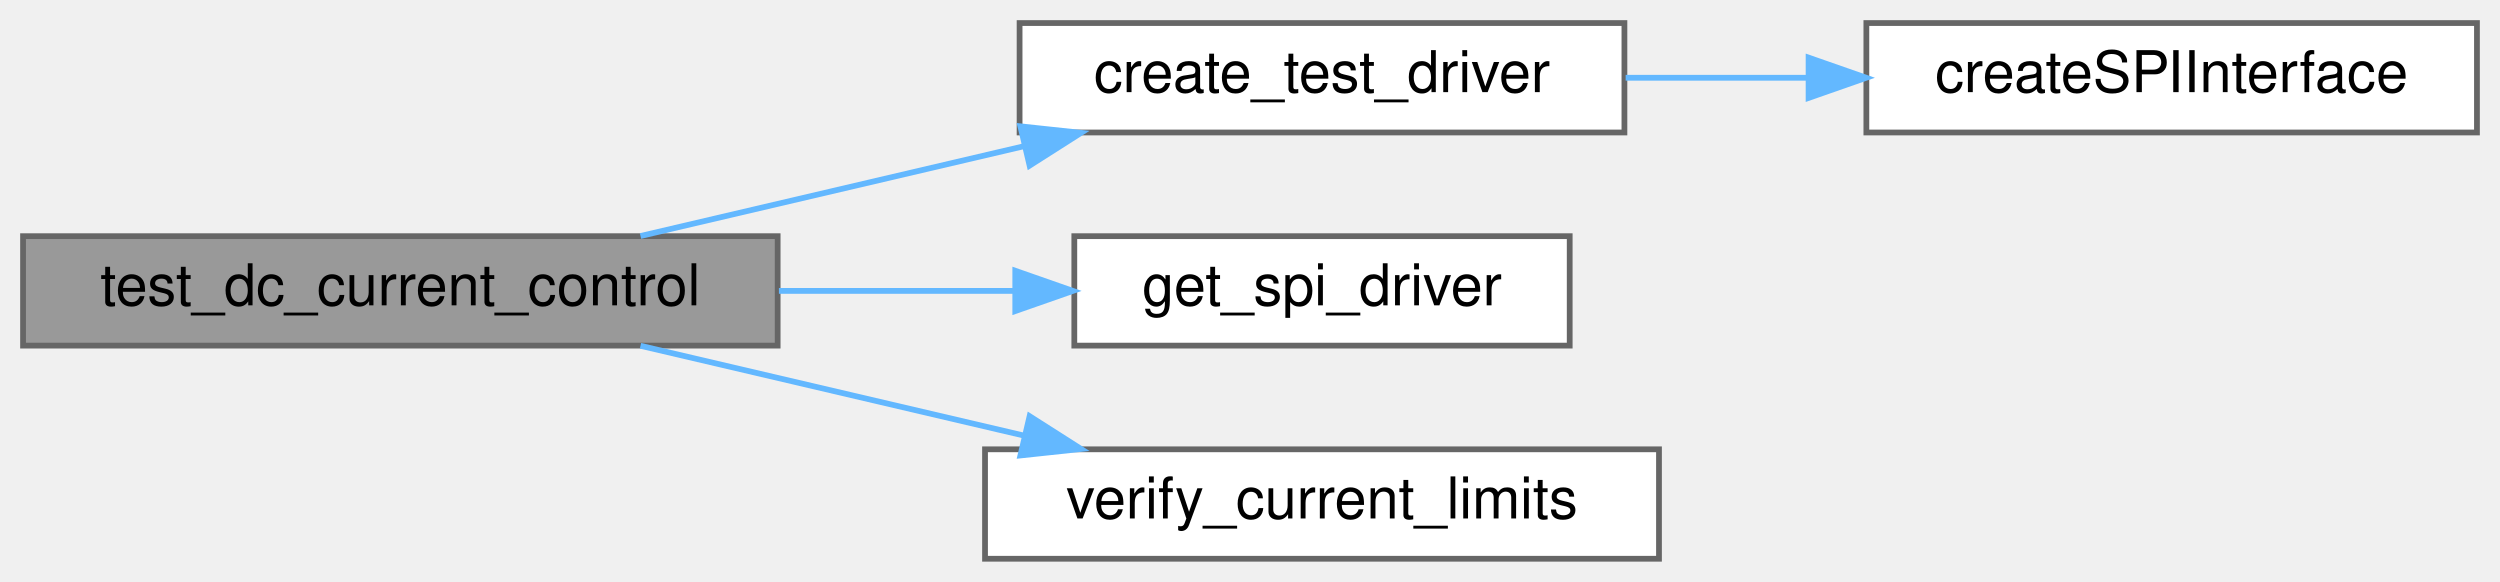
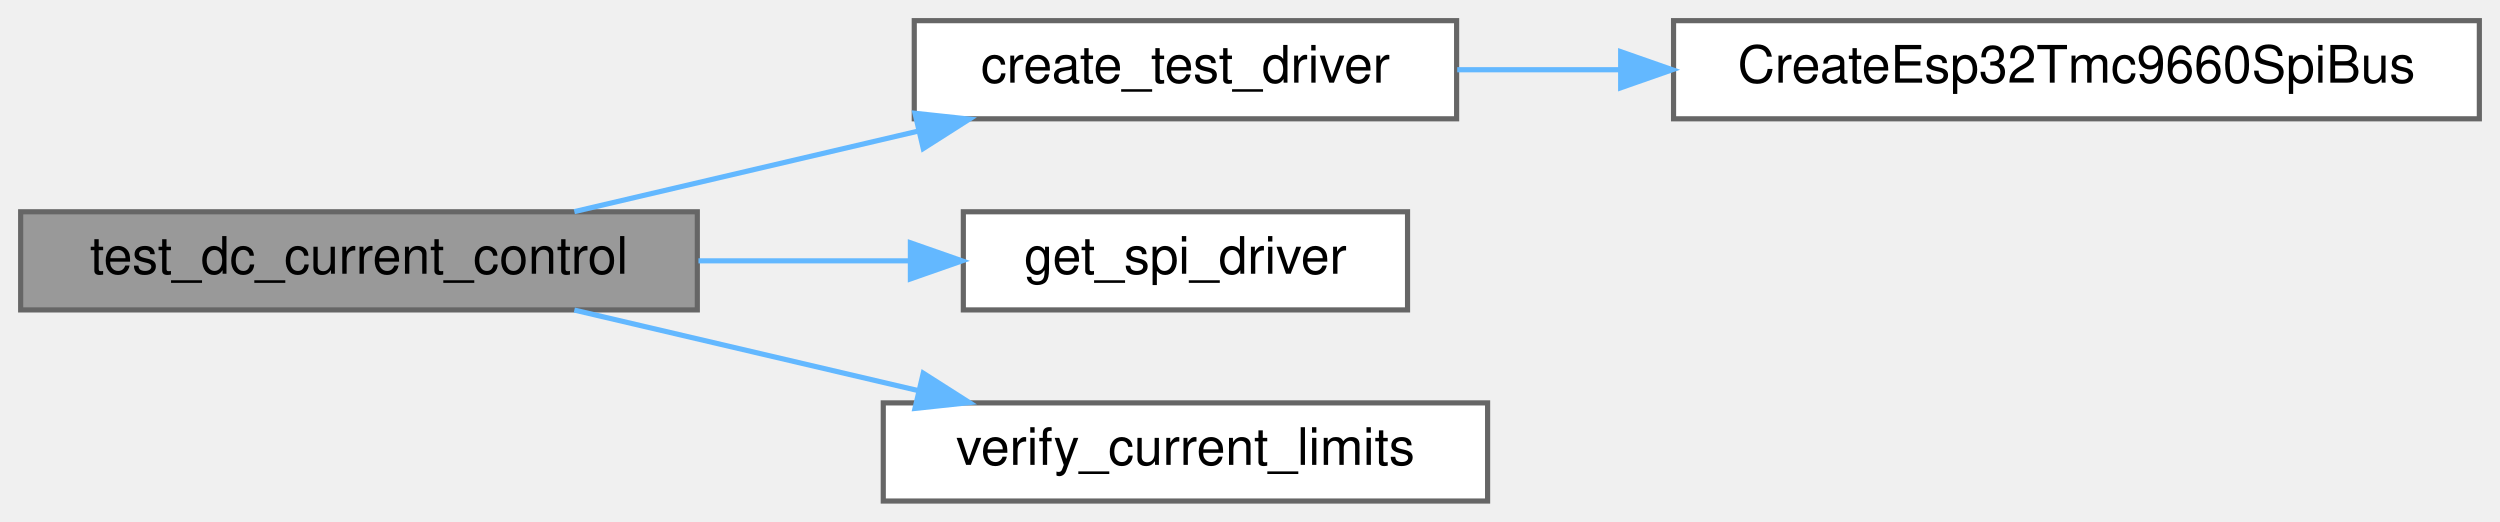
- <svg xmlns="http://www.w3.org/2000/svg" xmlns:xlink="http://www.w3.org/1999/xlink" width="434pt" height="101pt" viewBox="0.00 0.00 434.00 101.00">
+ <svg xmlns="http://www.w3.org/2000/svg" xmlns:xlink="http://www.w3.org/1999/xlink" width="484pt" height="101pt" viewBox="0.00 0.00 484.00 101.00">
  <g id="graph0" class="graph" transform="scale(1 1) rotate(0) translate(4 97)">
    <g id="Node000001" class="node">
      <g id="a_Node000001">
        <a xlink:title=" ">
          <polygon fill="#999999" stroke="#666666" points="131,-56 0,-56 0,-37 131,-37 131,-56" />
          <text text-anchor="middle" x="65.5" y="-44" font-family="Helvetica,sans-Serif" font-size="10.00">test_dc_current_control</text>
        </a>
      </g>
    </g>
    <g id="Node000002" class="node">
      <g id="a_Node000002">
        <a xlink:href="bootloader__comprehensive__test_8cpp.html#a17c70b1902c13ec11ca1410da2842671" target="_top" xlink:title=" ">
          <polygon fill="white" stroke="#666666" points="278,-93 173,-93 173,-74 278,-74 278,-93" />
          <text text-anchor="middle" x="225.5" y="-81" font-family="Helvetica,sans-Serif" font-size="10.00">create_test_driver</text>
        </a>
      </g>
    </g>
    <g id="edge1_Node000001_Node000002" class="edge">
      <g id="a_edge1_Node000001_Node000002">
        <a xlink:title=" ">
          <path fill="none" stroke="#63b8ff" d="M107.19,-56.03C127.47,-60.78 152.21,-66.57 173.72,-71.61" />
          <polygon fill="#63b8ff" stroke="#63b8ff" points="173.14,-75.07 183.67,-73.94 174.74,-68.25 173.14,-75.07" />
        </a>
      </g>
    </g>
    <g id="Node000004" class="node">
      <g id="a_Node000004">
        <a xlink:href="dc__comprehensive__test_8cpp.html#af43032e01db4534397e54f650f60cde0" target="_top" xlink:title=" ">
          <polygon fill="white" stroke="#666666" points="268.5,-56 182.5,-56 182.5,-37 268.5,-37 268.5,-56" />
          <text text-anchor="middle" x="225.5" y="-44" font-family="Helvetica,sans-Serif" font-size="10.00">get_spi_driver</text>
        </a>
      </g>
    </g>
    <g id="edge3_Node000001_Node000004" class="edge">
      <g id="a_edge3_Node000001_Node000004">
        <a xlink:title=" ">
          <path fill="none" stroke="#63b8ff" d="M131.22,-46.5C144.8,-46.5 158.97,-46.5 172.04,-46.5" />
          <polygon fill="#63b8ff" stroke="#63b8ff" points="172.25,-50 182.25,-46.5 172.25,-43 172.25,-50" />
        </a>
      </g>
    </g>
    <g id="Node000005" class="node">
      <g id="a_Node000005">
        <a xlink:href="dc__comprehensive__test_8cpp.html#a7e12788582df425a2388bddf1124e8d3" target="_top" xlink:title=" ">
          <polygon fill="white" stroke="#666666" points="284,-19 167,-19 167,0 284,0 284,-19" />
          <text text-anchor="middle" x="225.5" y="-7" font-family="Helvetica,sans-Serif" font-size="10.00">verify_current_limits</text>
        </a>
      </g>
    </g>
    <g id="edge4_Node000001_Node000005" class="edge">
      <g id="a_edge4_Node000001_Node000005">
        <a xlink:title=" ">
          <path fill="none" stroke="#63b8ff" d="M107.19,-36.97C127.47,-32.22 152.21,-26.43 173.72,-21.39" />
          <polygon fill="#63b8ff" stroke="#63b8ff" points="174.74,-24.75 183.67,-19.06 173.14,-17.93 174.74,-24.75" />
        </a>
      </g>
    </g>
    <g id="Node000003" class="node">
      <g id="a_Node000003">
-         <a xlink:href="esp32__tmc9660__bus_8hpp.html#aac17f4cb878146d2d72c9cae900edbe8" target="_top" xlink:title="Create and initialize SPI communication interface.">
-           <polygon fill="white" stroke="#666666" points="426,-93 320,-93 320,-74 426,-74 426,-93" />
-           <text text-anchor="middle" x="373" y="-81" font-family="Helvetica,sans-Serif" font-size="10.00">createSPIInterface</text>
+         <a xlink:href="esp32__tmc9660__bus_8hpp.html#adeea40d44b312d8739348358e618c1a8" target="_top" xlink:title="Create and initialize SPI communication interface.">
+           <polygon fill="white" stroke="#666666" points="476,-93 320,-93 320,-74 476,-74 476,-93" />
+           <text text-anchor="middle" x="398" y="-81" font-family="Helvetica,sans-Serif" font-size="10.00">CreateEsp32Tmc9660SpiBus</text>
        </a>
      </g>
    </g>
    <g id="edge2_Node000002_Node000003" class="edge">
      <g id="a_edge2_Node000002_Node000003">
        <a xlink:title=" ">
-           <path fill="none" stroke="#63b8ff" d="M278.21,-83.5C288.48,-83.5 299.37,-83.5 309.95,-83.5" />
-           <polygon fill="#63b8ff" stroke="#63b8ff" points="309.97,-87 319.97,-83.5 309.97,-80 309.97,-87" />
+           <path fill="none" stroke="#63b8ff" d="M278.12,-83.5C288.07,-83.5 298.75,-83.5 309.48,-83.5" />
+           <polygon fill="#63b8ff" stroke="#63b8ff" points="309.76,-87 319.76,-83.5 309.76,-80 309.76,-87" />
        </a>
      </g>
    </g>
  </g>
</svg>
